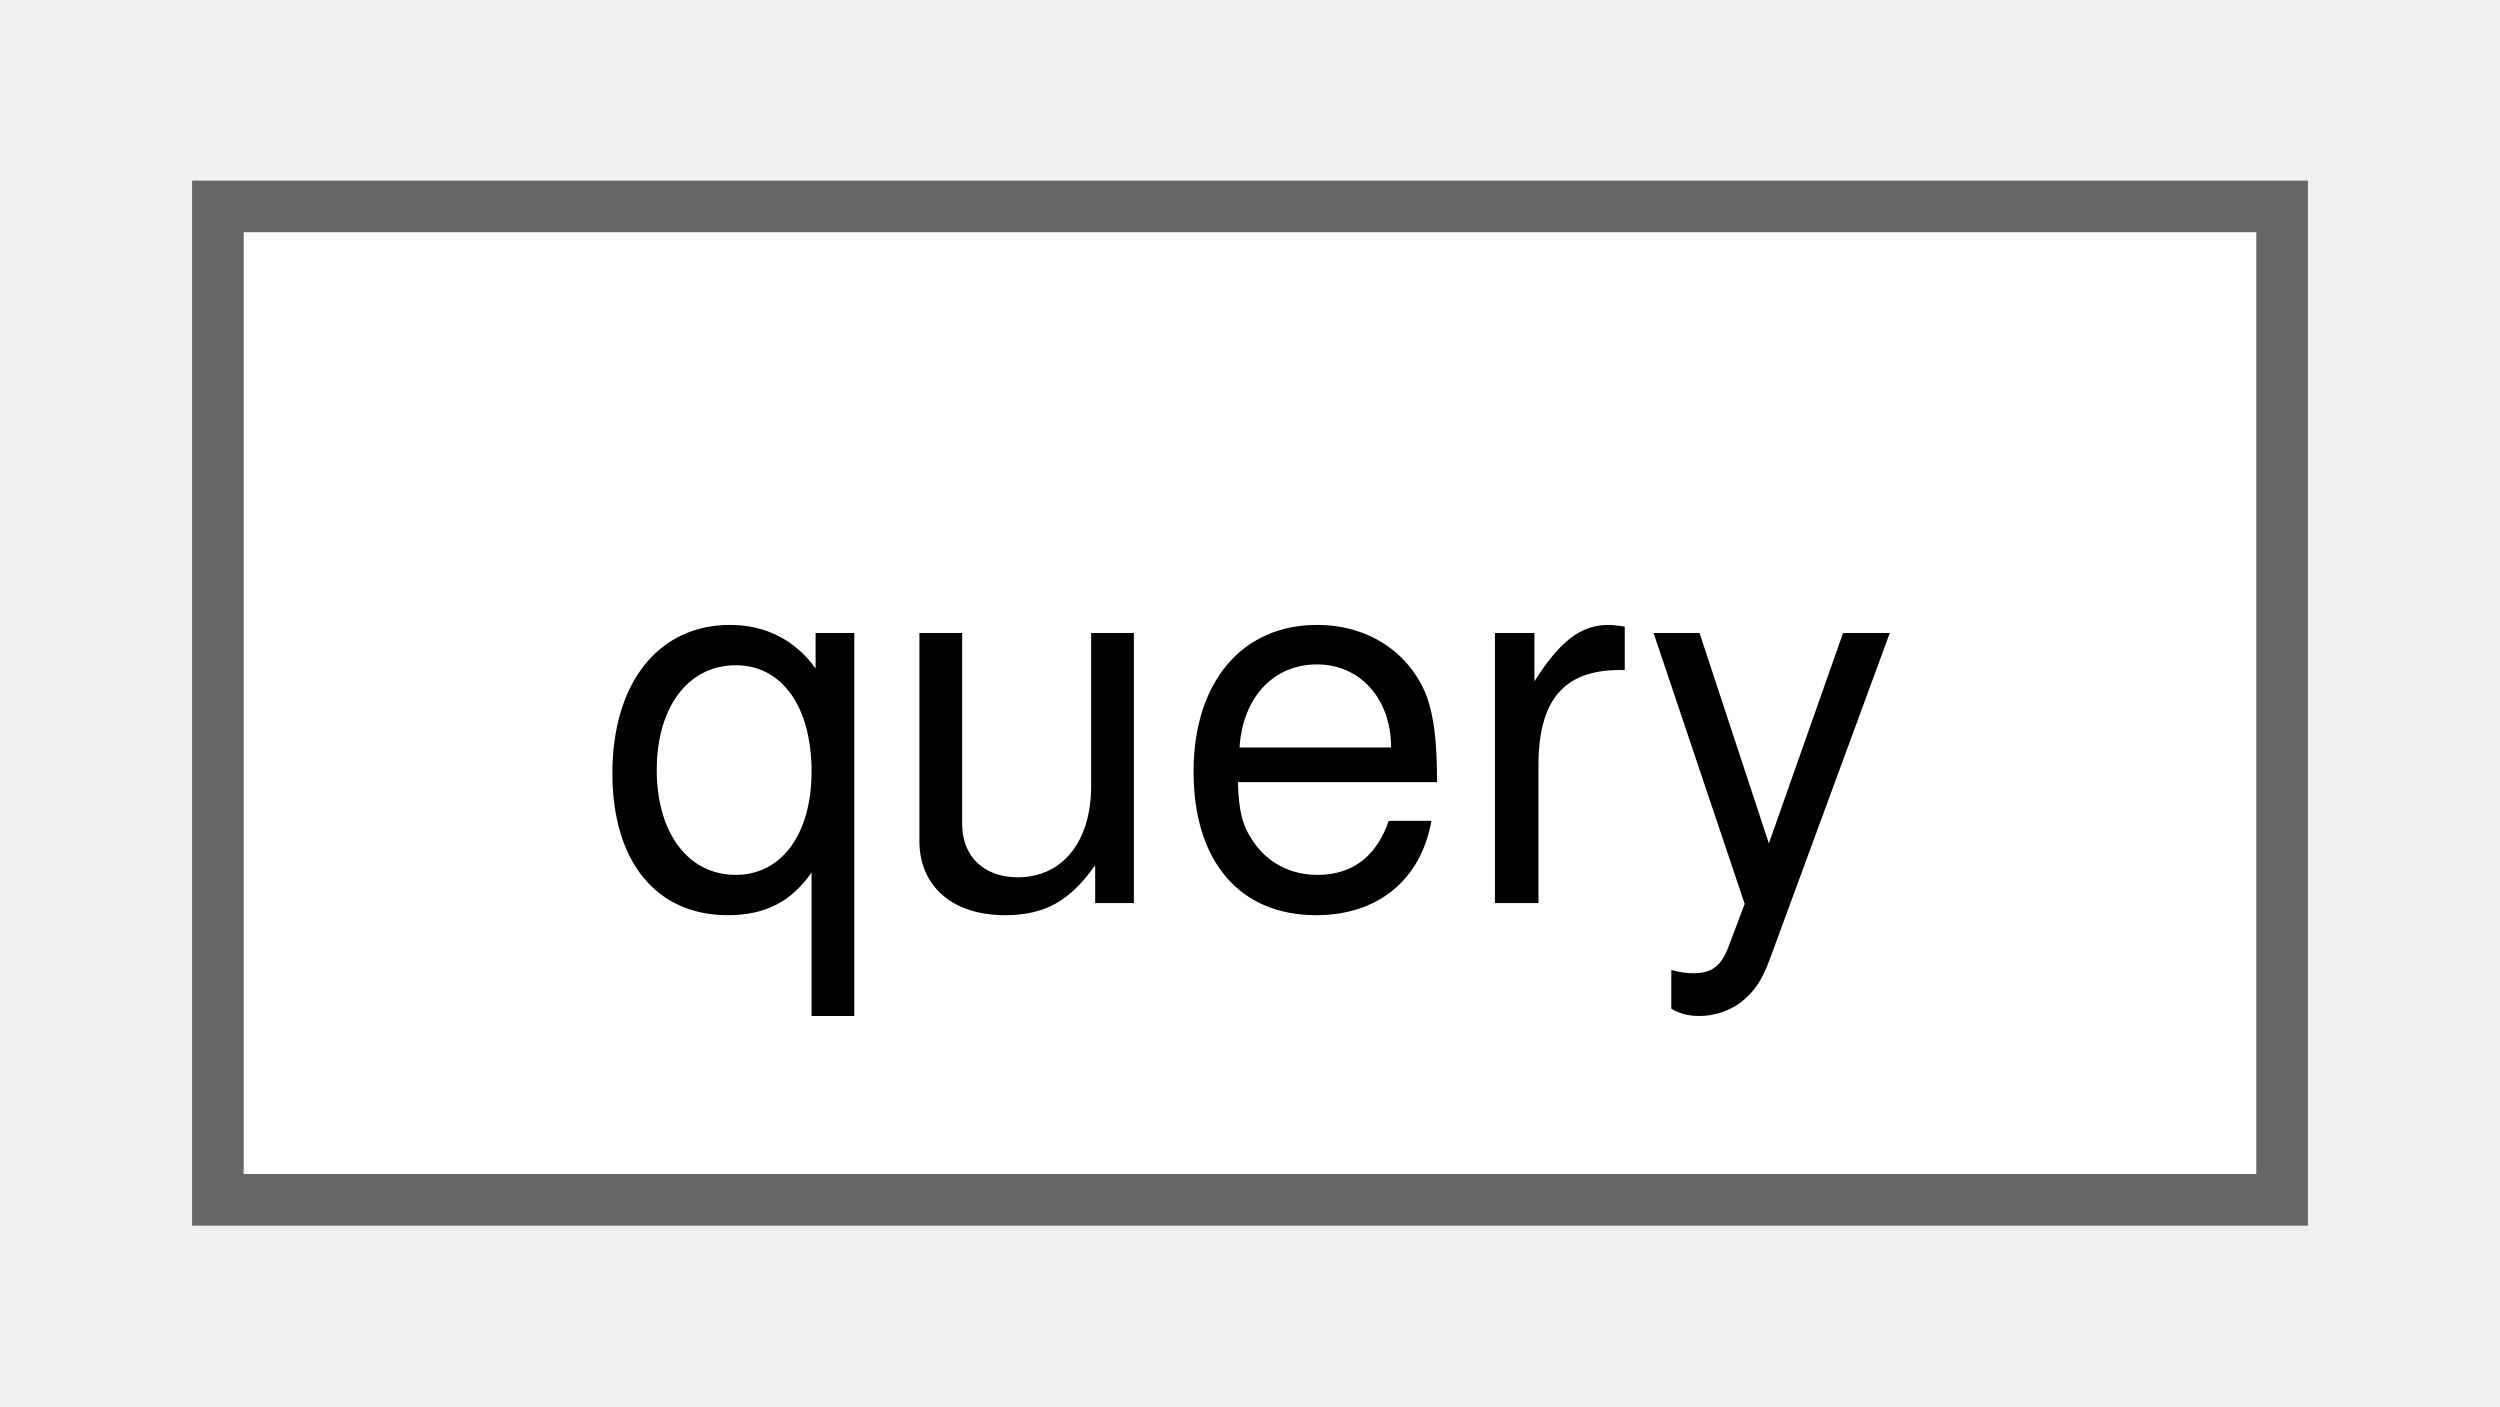
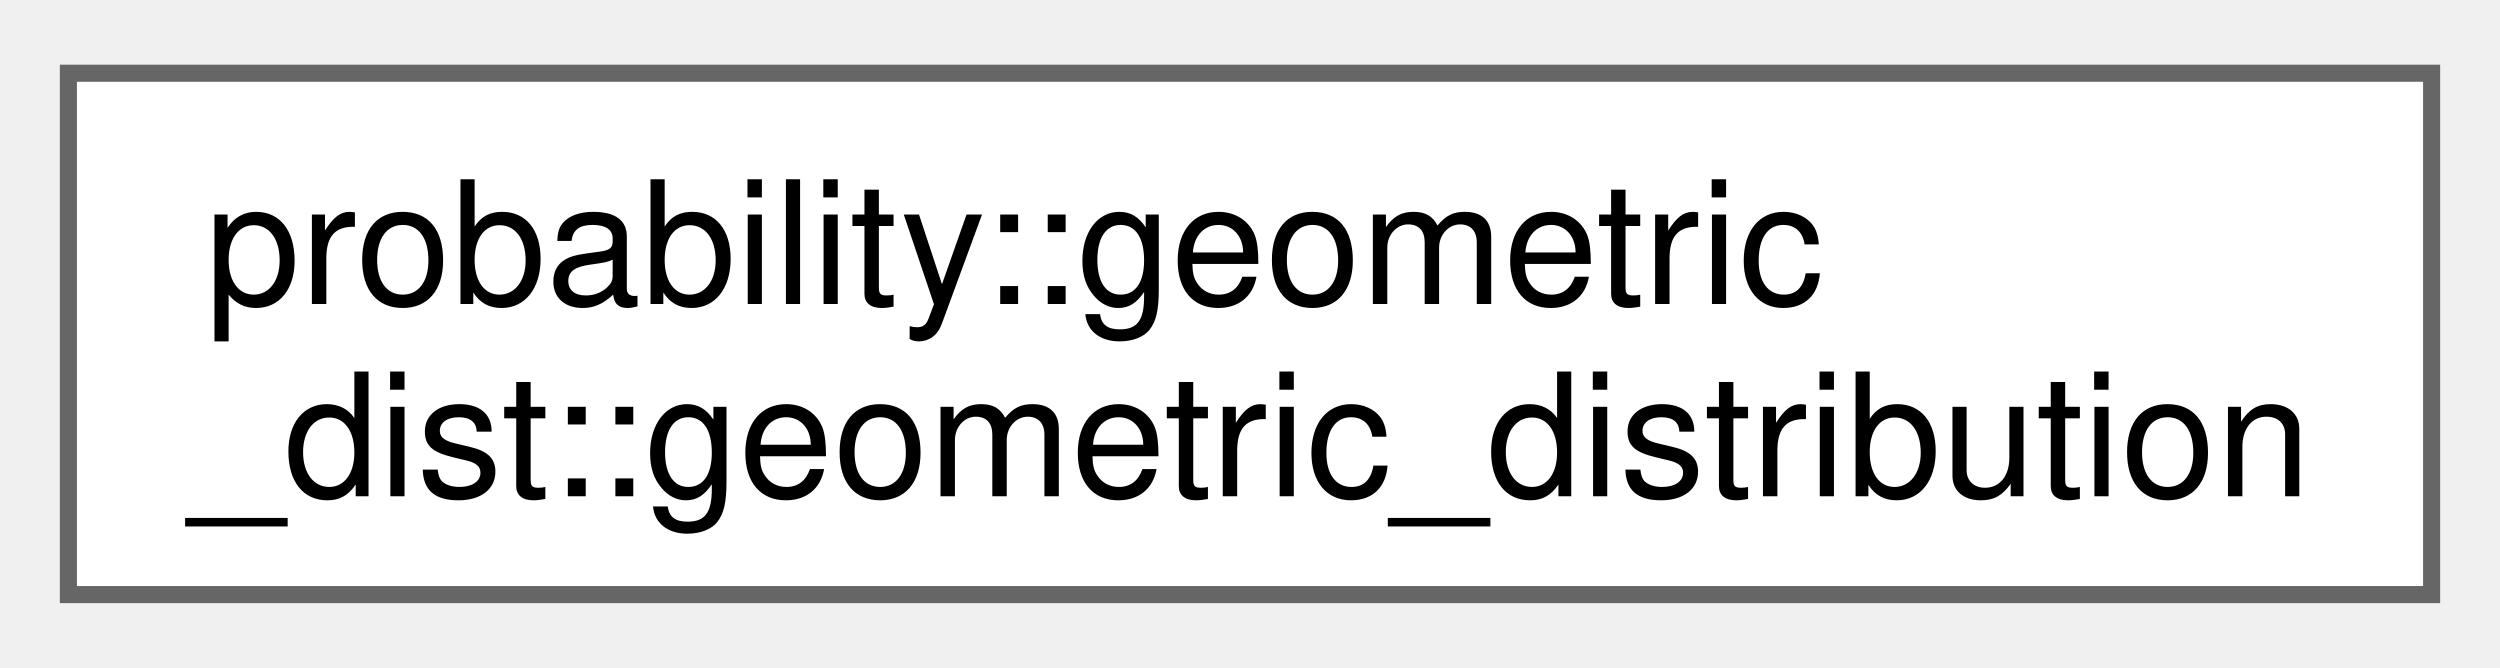
- <svg xmlns="http://www.w3.org/2000/svg" xmlns:xlink="http://www.w3.org/1999/xlink" width="48pt" height="27pt" viewBox="0.00 0.00 48.00 27.25">
-   <g id="graph0" class="graph" transform="scale(1 1) rotate(0) translate(4 23.25)">
+ <svg xmlns="http://www.w3.org/2000/svg" xmlns:xlink="http://www.w3.org/1999/xlink" width="146pt" height="39pt" viewBox="0.00 0.00 146.25 38.50">
+   <g id="graph0" class="graph" transform="scale(1 1) rotate(0) translate(4 34.5)">
    <g id="Node000000" class="node">
      <g id="a_Node000000">
-         <a xlink:href="dd/d1b/structquery.html" target="_top" xlink:title=" ">
-           <polygon fill="white" stroke="#666666" points="40,-19.25 0,-19.25 0,0 40,0 40,-19.25" />
-           <text text-anchor="middle" x="20" y="-5.75" font-family="Helvetica,sans-Serif" font-size="10.00">query</text>
+         <a xlink:href="da/d19/classprobability_1_1geometric__dist_1_1geometric__distribution.html" target="_top" xlink:title="A class to model the geometric distribution.">
+           <polygon fill="white" stroke="#666666" points="138.25,-30.5 0,-30.5 0,0 138.25,0 138.25,-30.5" />
+           <text text-anchor="start" x="8" y="-17" font-family="Helvetica,sans-Serif" font-size="10.00">probability::geometric</text>
+           <text text-anchor="middle" x="69.12" y="-5.75" font-family="Helvetica,sans-Serif" font-size="10.00">_dist::geometric_distribution</text>
        </a>
      </g>
    </g>
  </g>
</svg>
